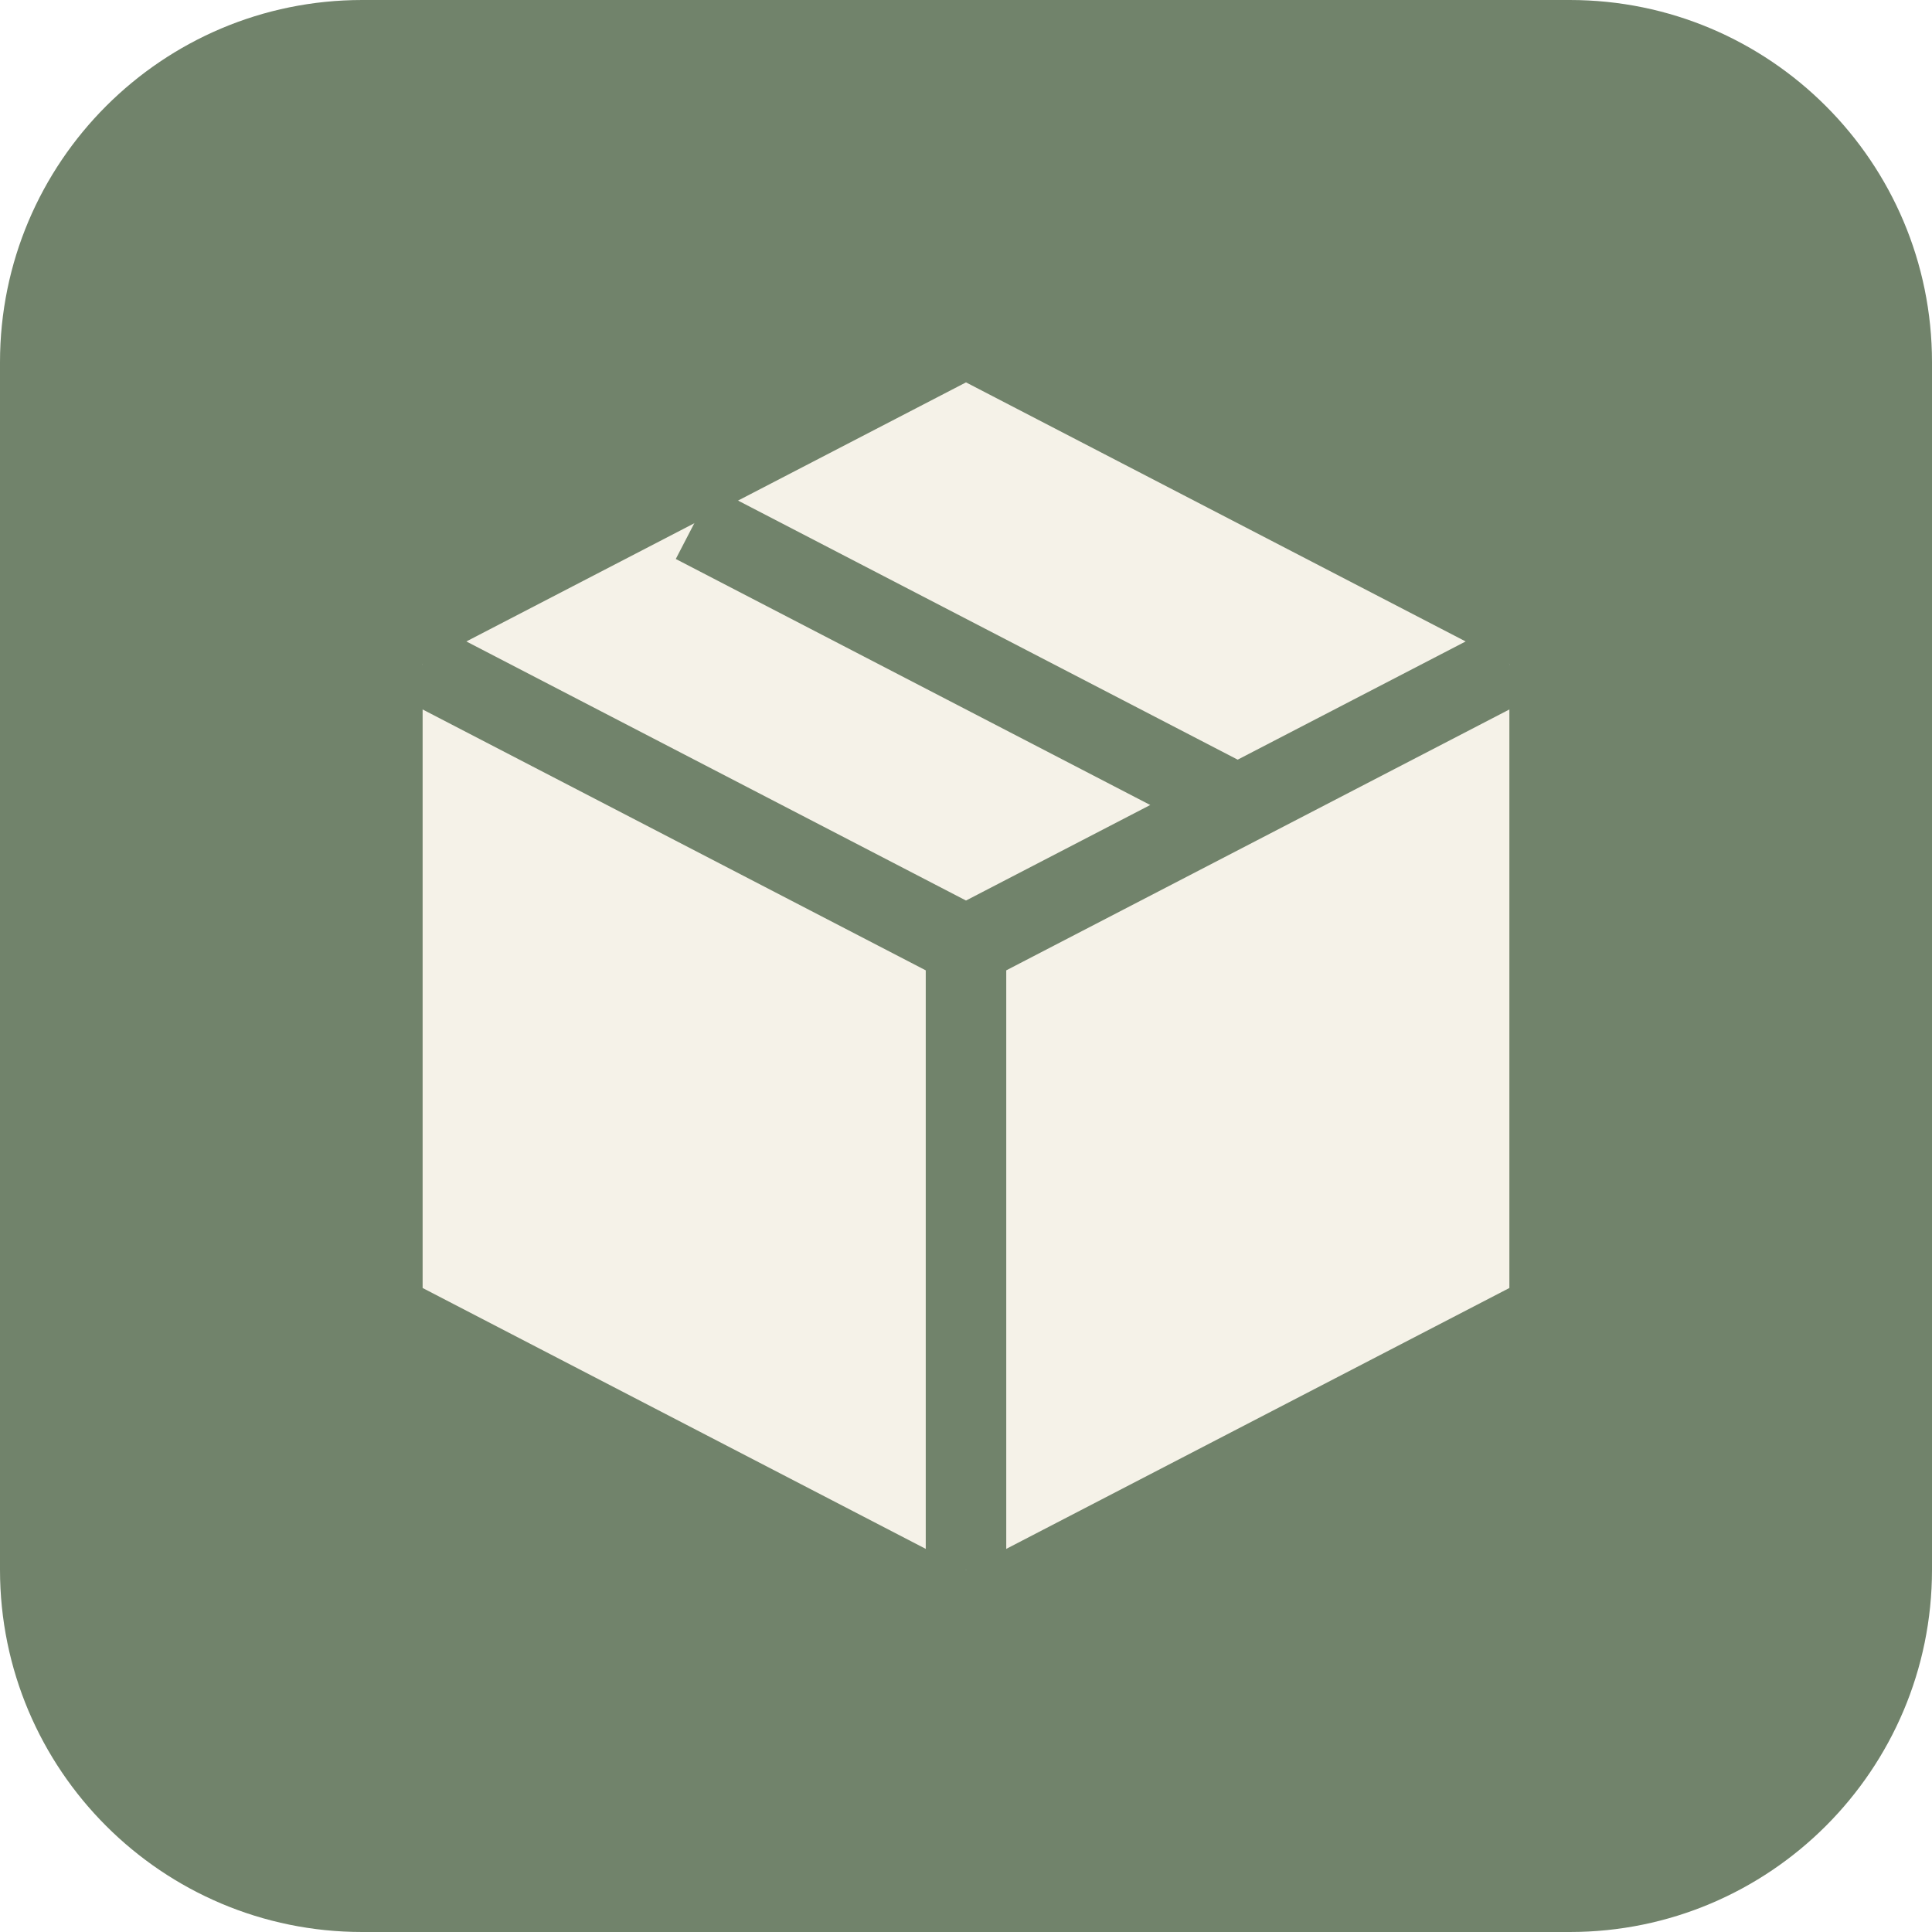
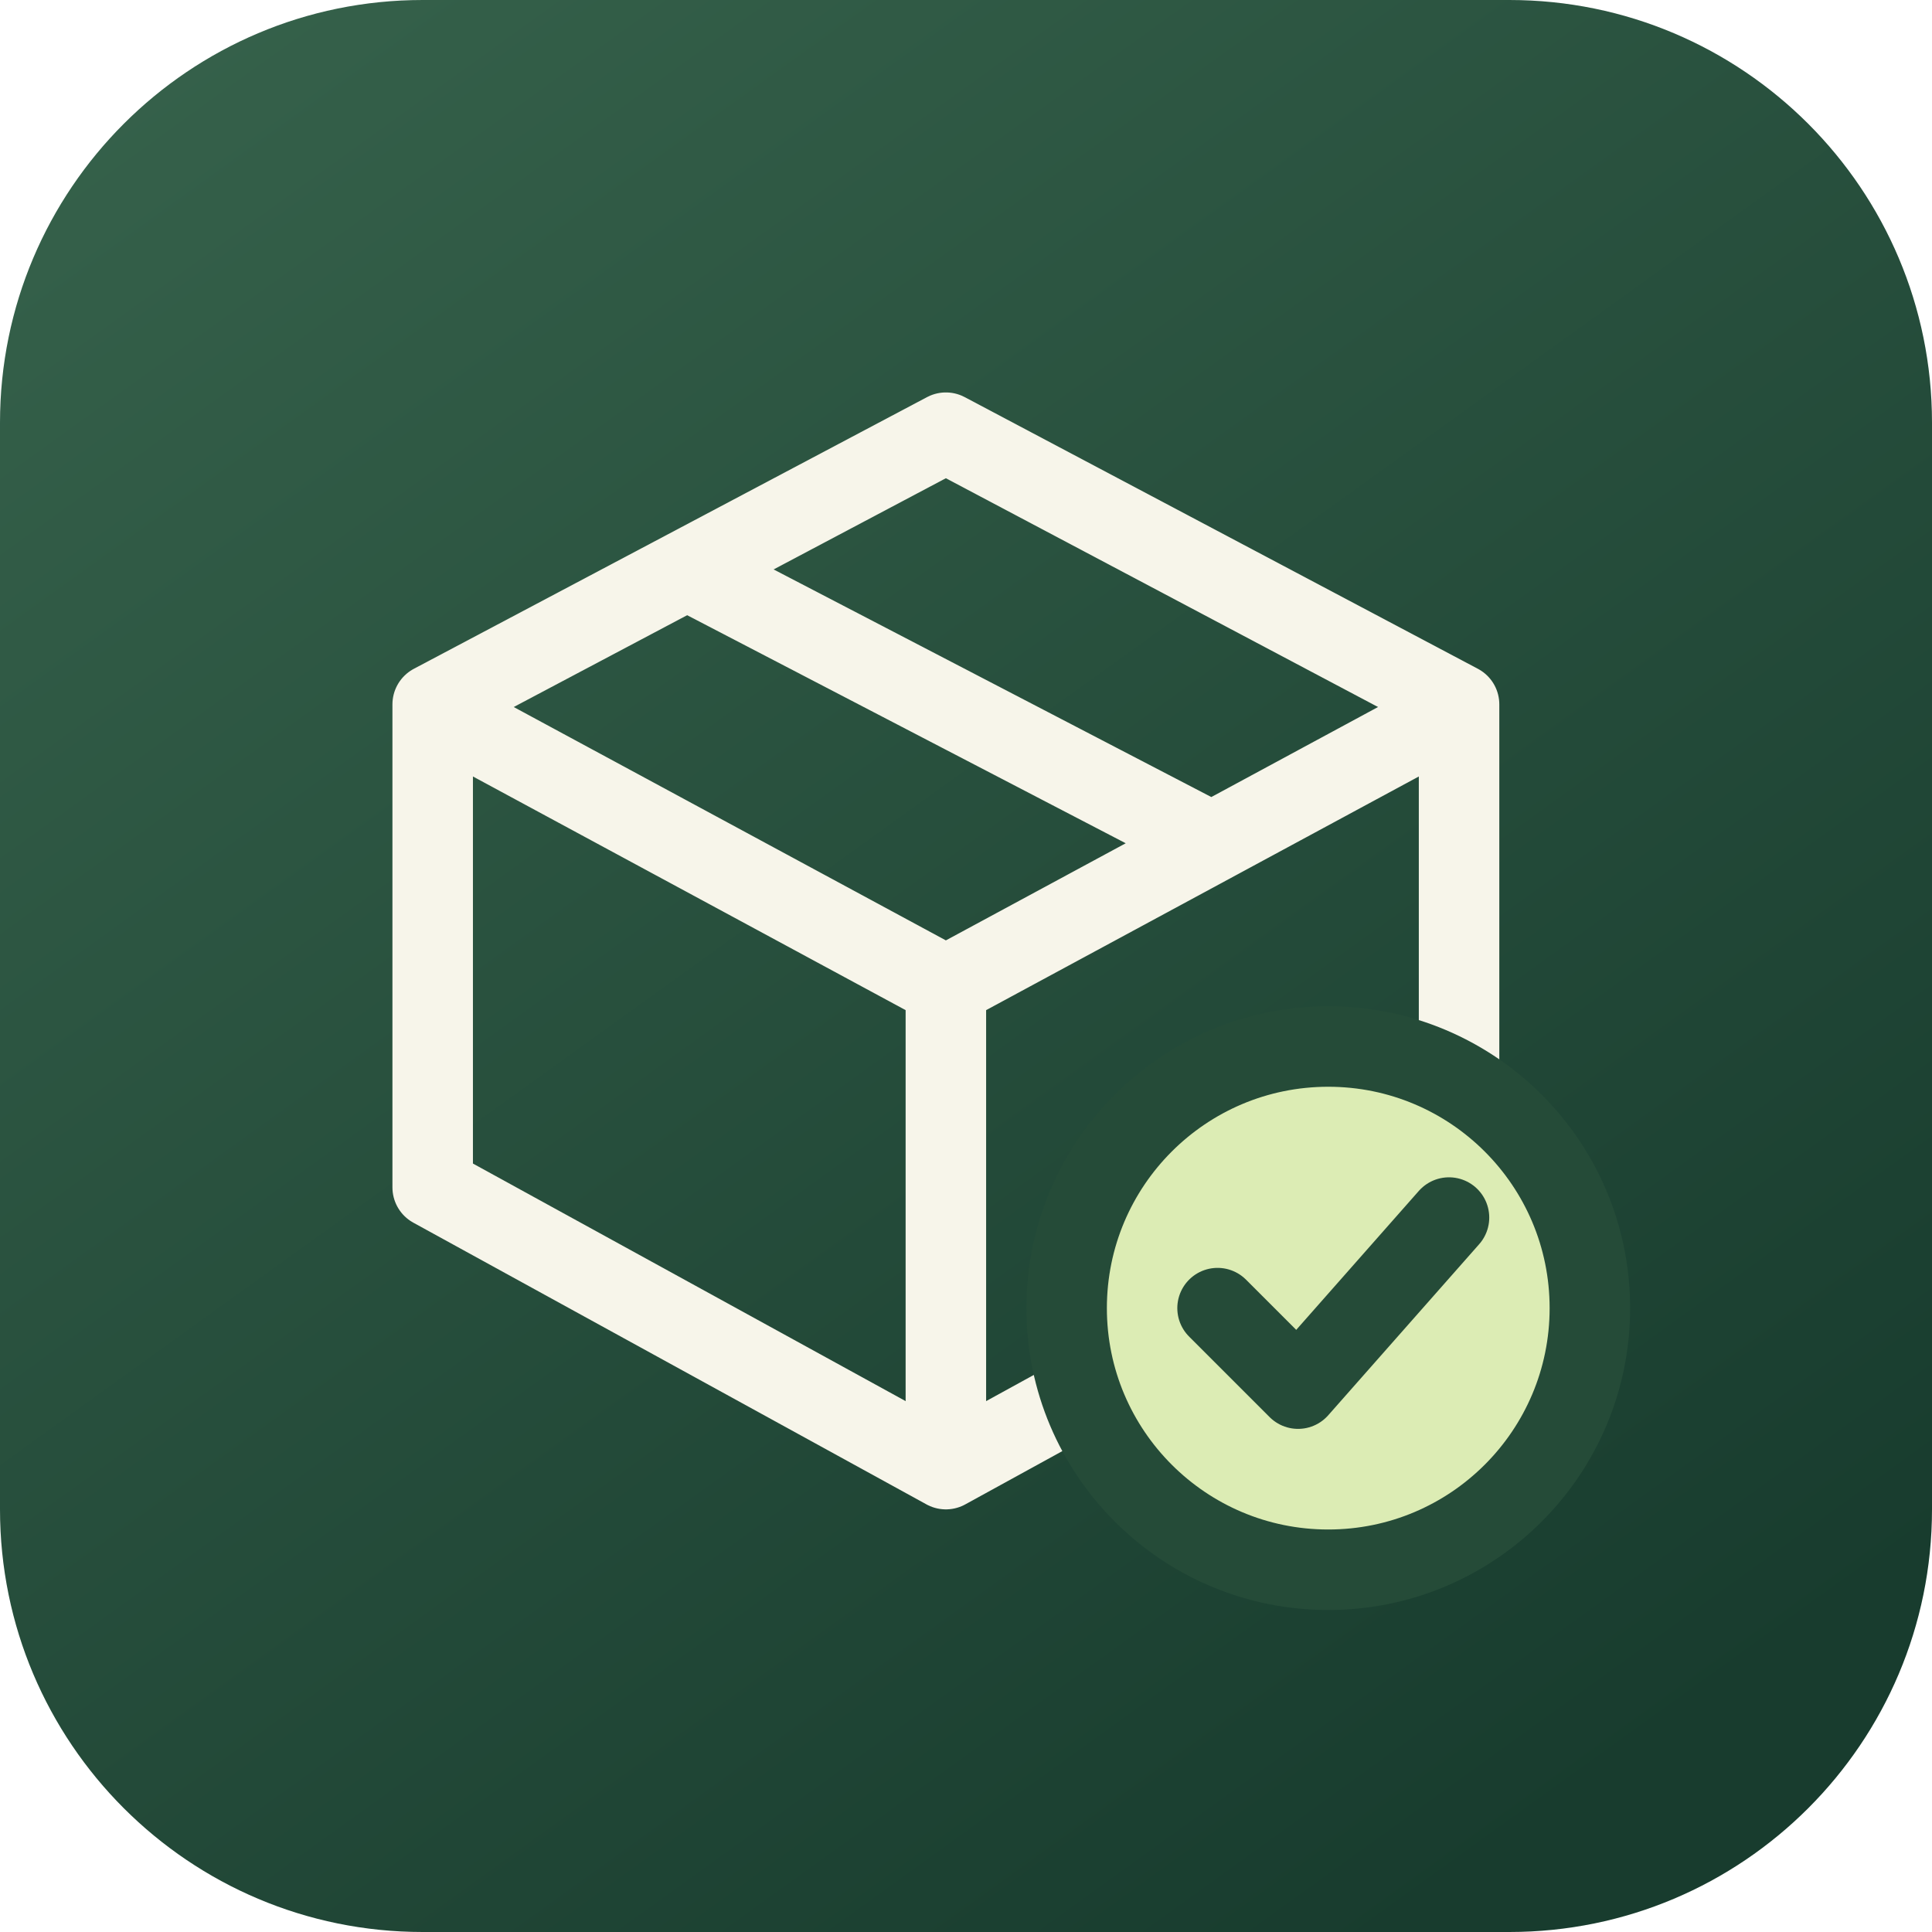
- <svg xmlns="http://www.w3.org/2000/svg" viewBox="0 0 192 192">
-   <rect width="192" height="192" rx="36" fill="#71836b" />
-   <path d="M42 66 96 38l54 28v62l-54 28-54-28Z" fill="#f5f2e8" />
-   <path d="m42 66 54 28 54-28M96 94v62M69 52l54 28" fill="none" stroke="#71836b" stroke-width="8" />
+ <svg xmlns="http://www.w3.org/2000/svg" viewBox="0 0 192 192" aria-hidden="true">
+   <defs>
+     <linearGradient id="background" x2=".72" y2="1">
+       <stop stop-color="#37634c" />
+       <stop offset="1" stop-color="#183c2e" />
+     </linearGradient>
+   </defs>
+   <rect width="192" height="192" rx="42" fill="url(#background)" />
+   <g fill="none" stroke="#f7f5ea" stroke-width="8" stroke-linejoin="round" stroke-linecap="round">
+     <path d="M43 70 94 43l51 27v48l-51 28-51-28Z" />
+     <path d="m44 71 50 27 50-27M94 99v46M69 57l50 26" />
+     <circle cx="132" cy="130" r="26" fill="#dcecb4" stroke="#254b38" />
+     <path d="m121 130 8 8 15-17" stroke="#254b38" />
+   </g>
</svg>
